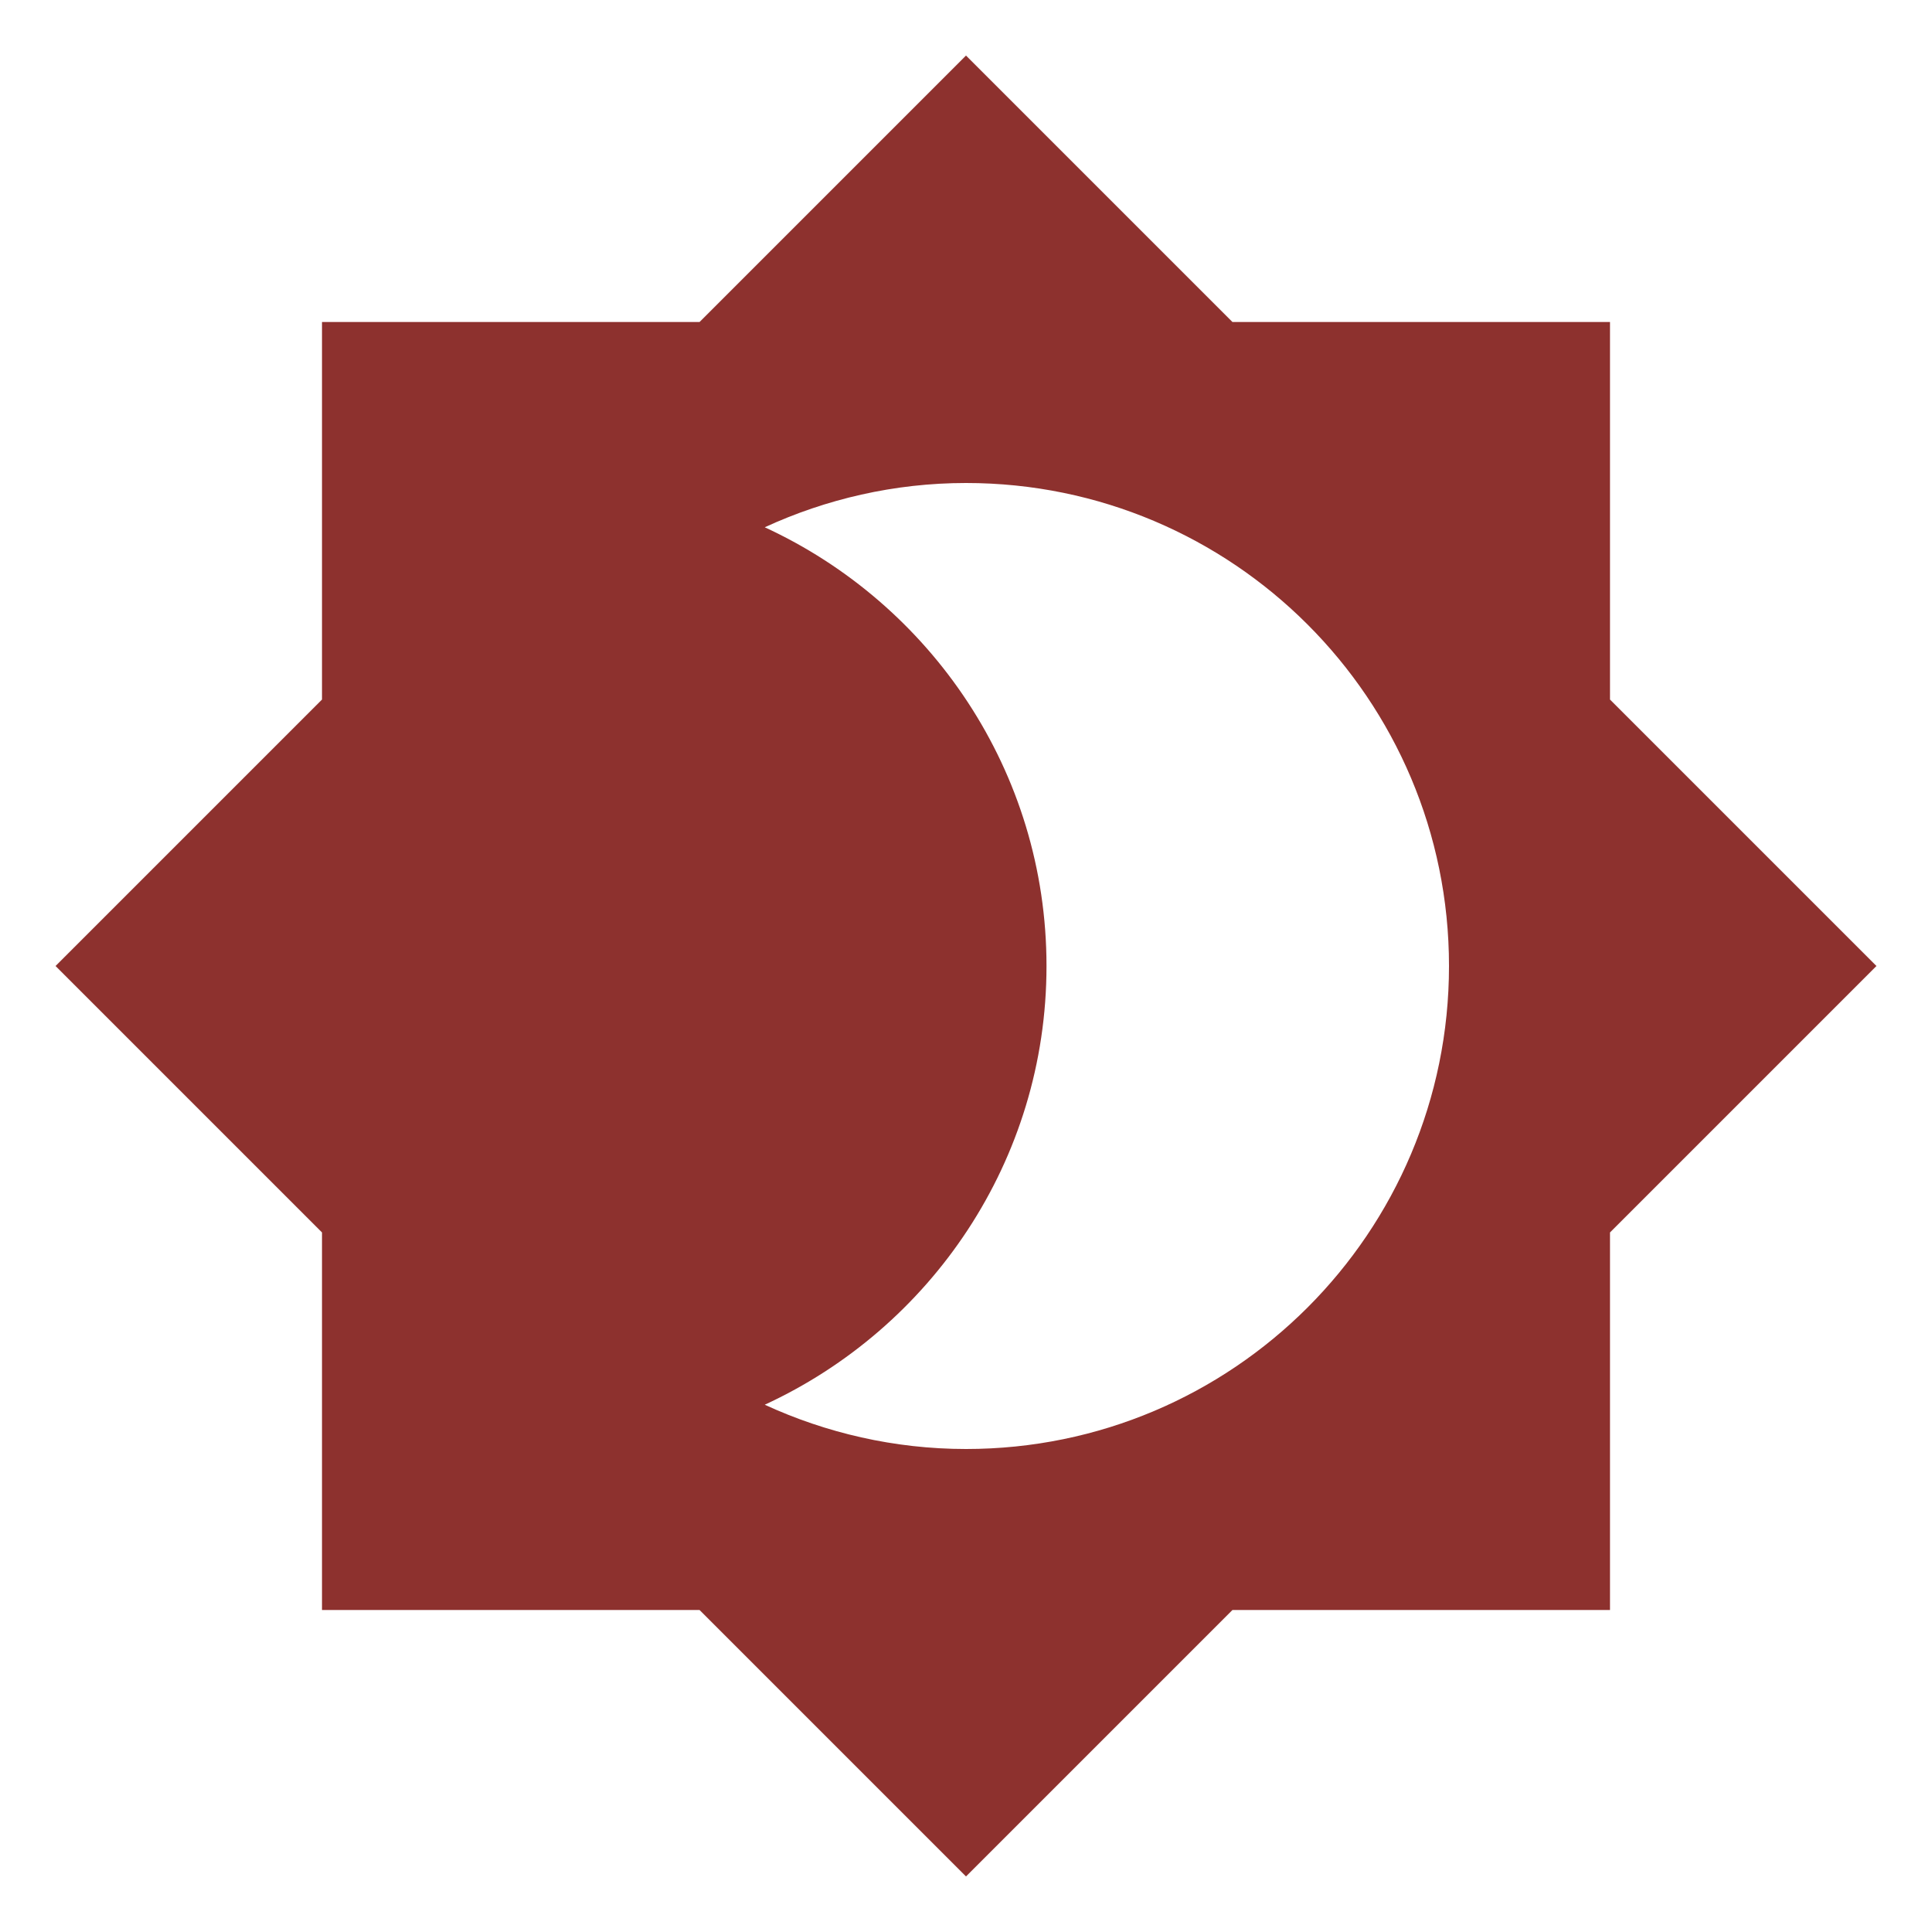
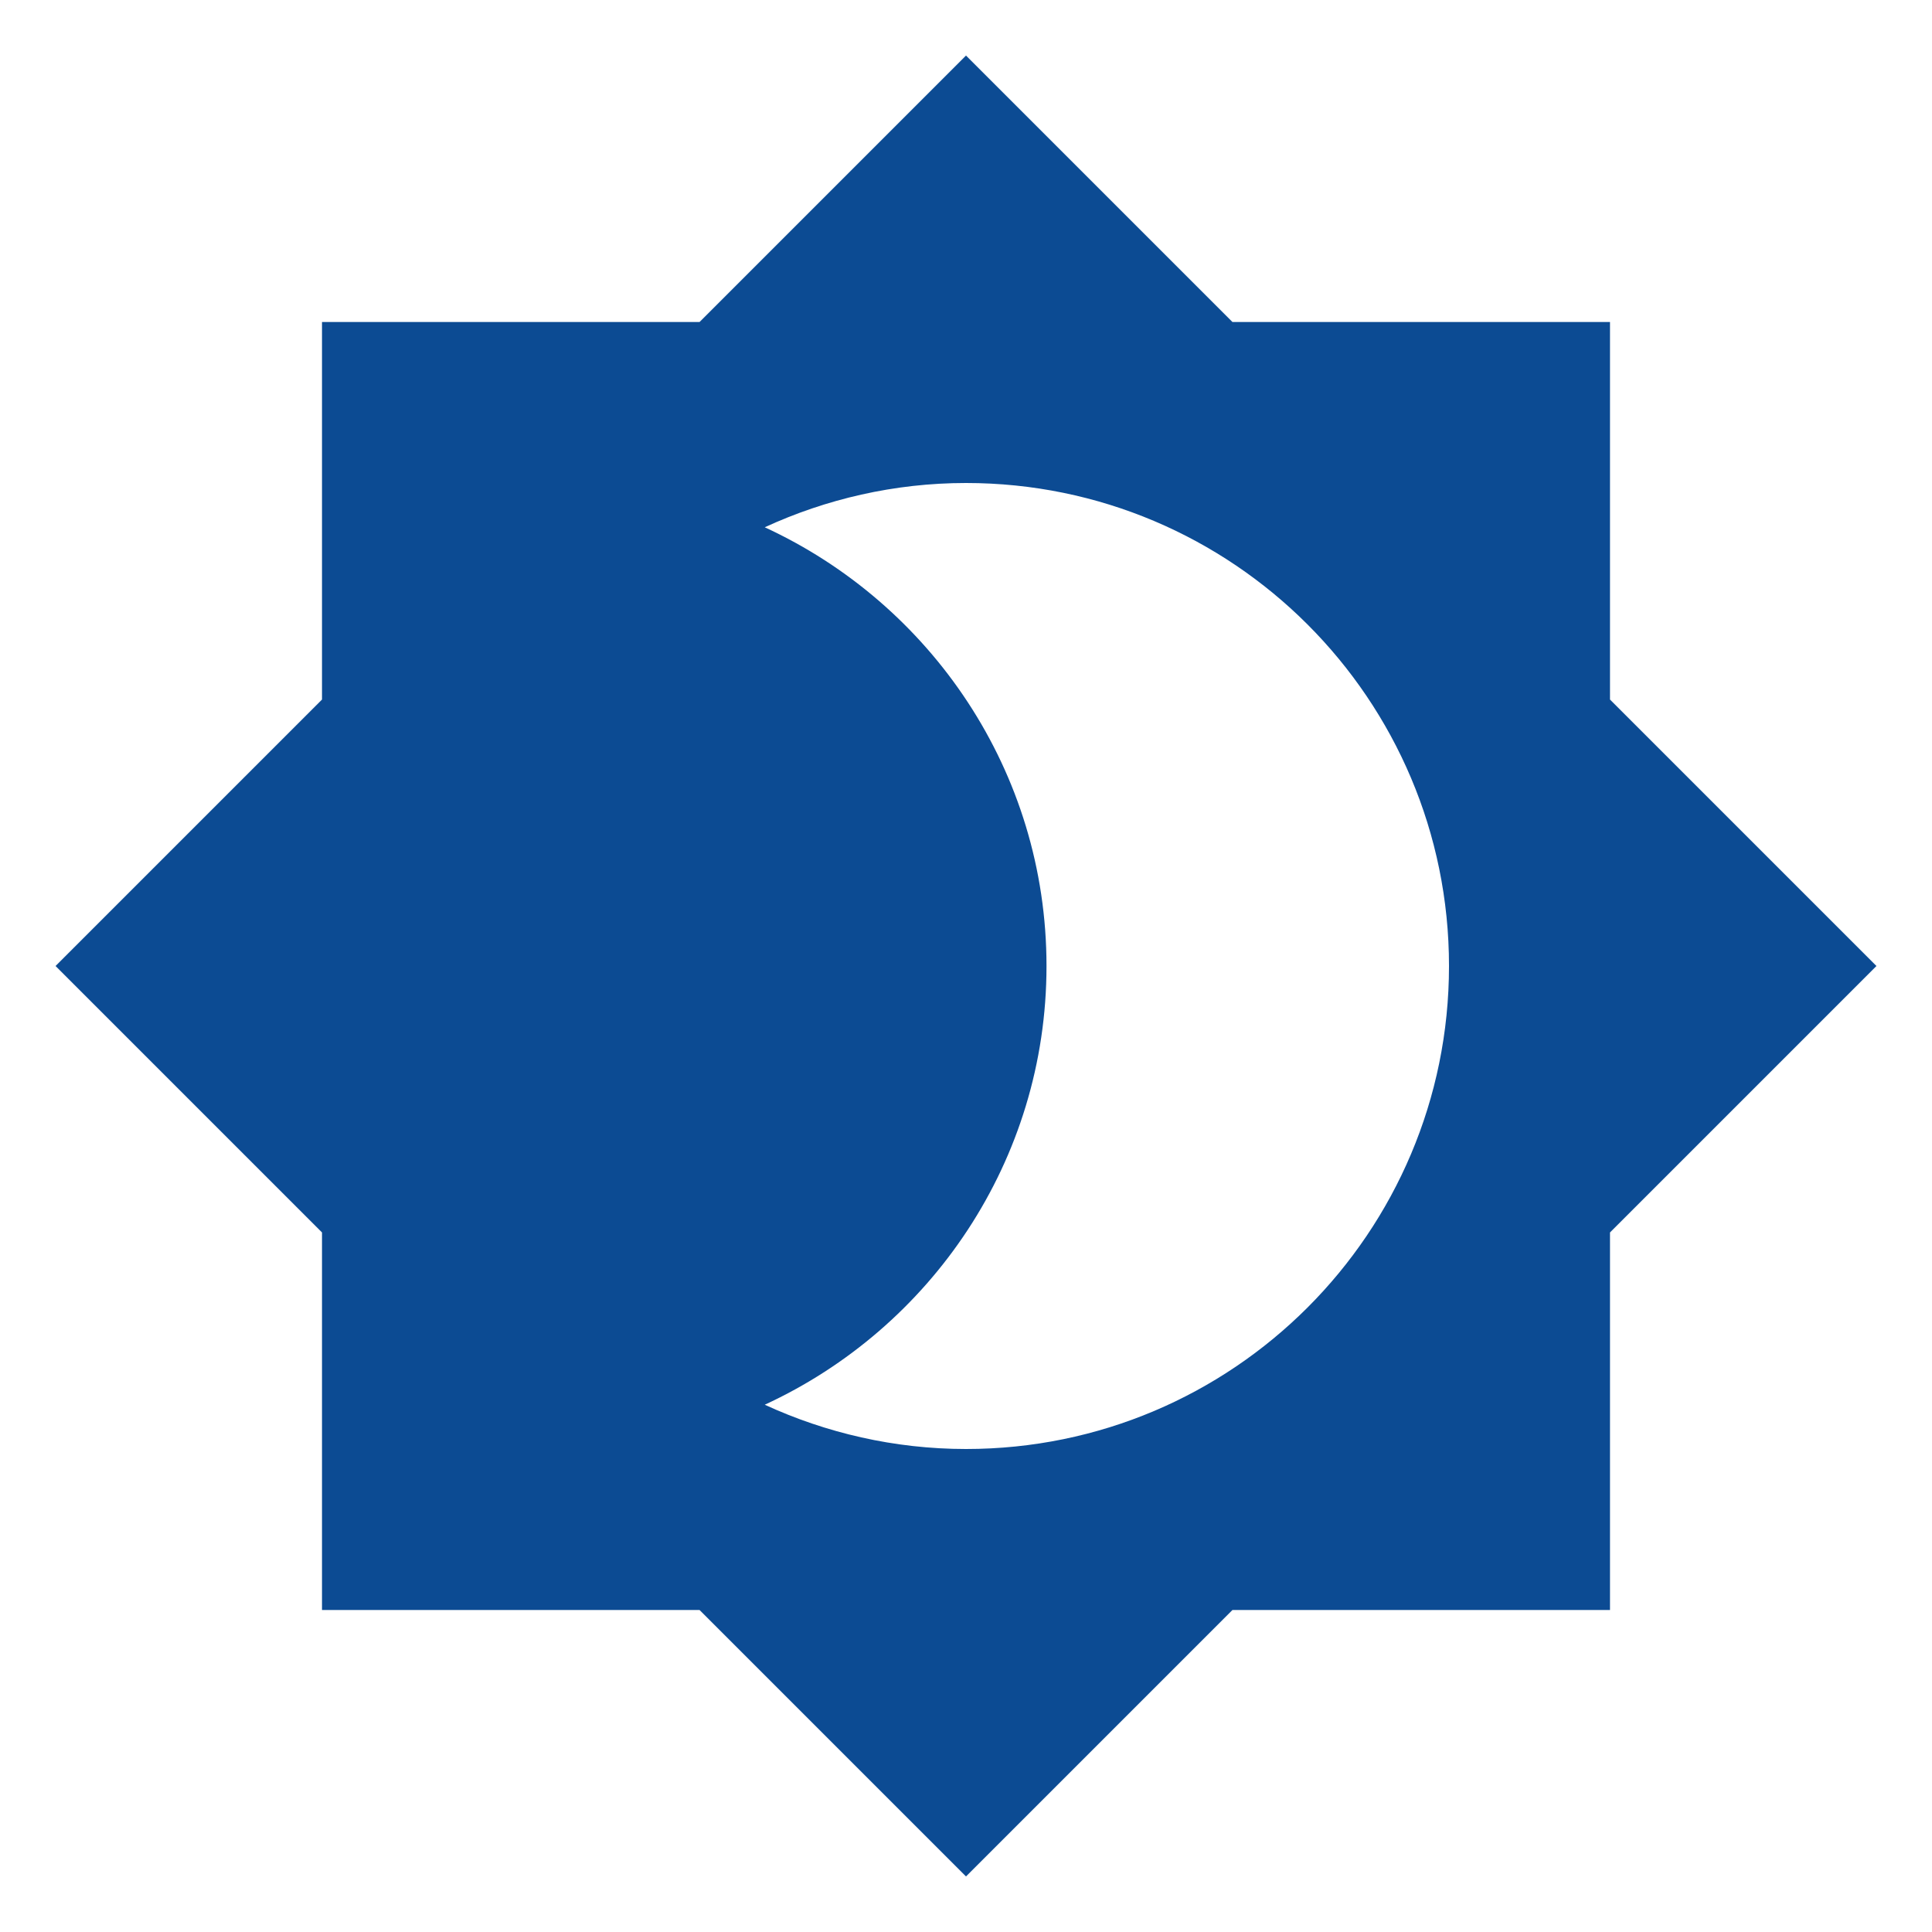
<svg xmlns="http://www.w3.org/2000/svg" viewBox="0 0 24 24">
-   <path d="M12,18C11.11,18 10.26,17.8 9.5,17.45C11.56,16.5 13,14.42 13,12C13,9.58 11.56,7.5 9.5,6.55C10.26,6.2 11.11,6 12,6A6,6 0 0,1 18,12A6,6 0 0,1 12,18M20,8.69V4H15.31L12,0.69L8.69,4H4V8.69L0.69,12L4,15.31V20H8.69L12,23.31L15.31,20H20V15.31L23.31,12L20,8.69Z" fill="#8D312E" />
+   <path d="M12,18C11.11,18 10.26,17.8 9.5,17.45C11.56,16.5 13,14.42 13,12C13,9.58 11.56,7.5 9.5,6.55C10.26,6.2 11.11,6 12,6A6,6 0 0,1 18,12A6,6 0 0,1 12,18M20,8.69V4H15.31L12,0.69L8.69,4H4V8.69L0.69,12L4,15.31V20H8.69L12,23.31L15.31,20H20V15.31L23.31,12L20,8.69Z" fill="#0C4B93" />
</svg>
